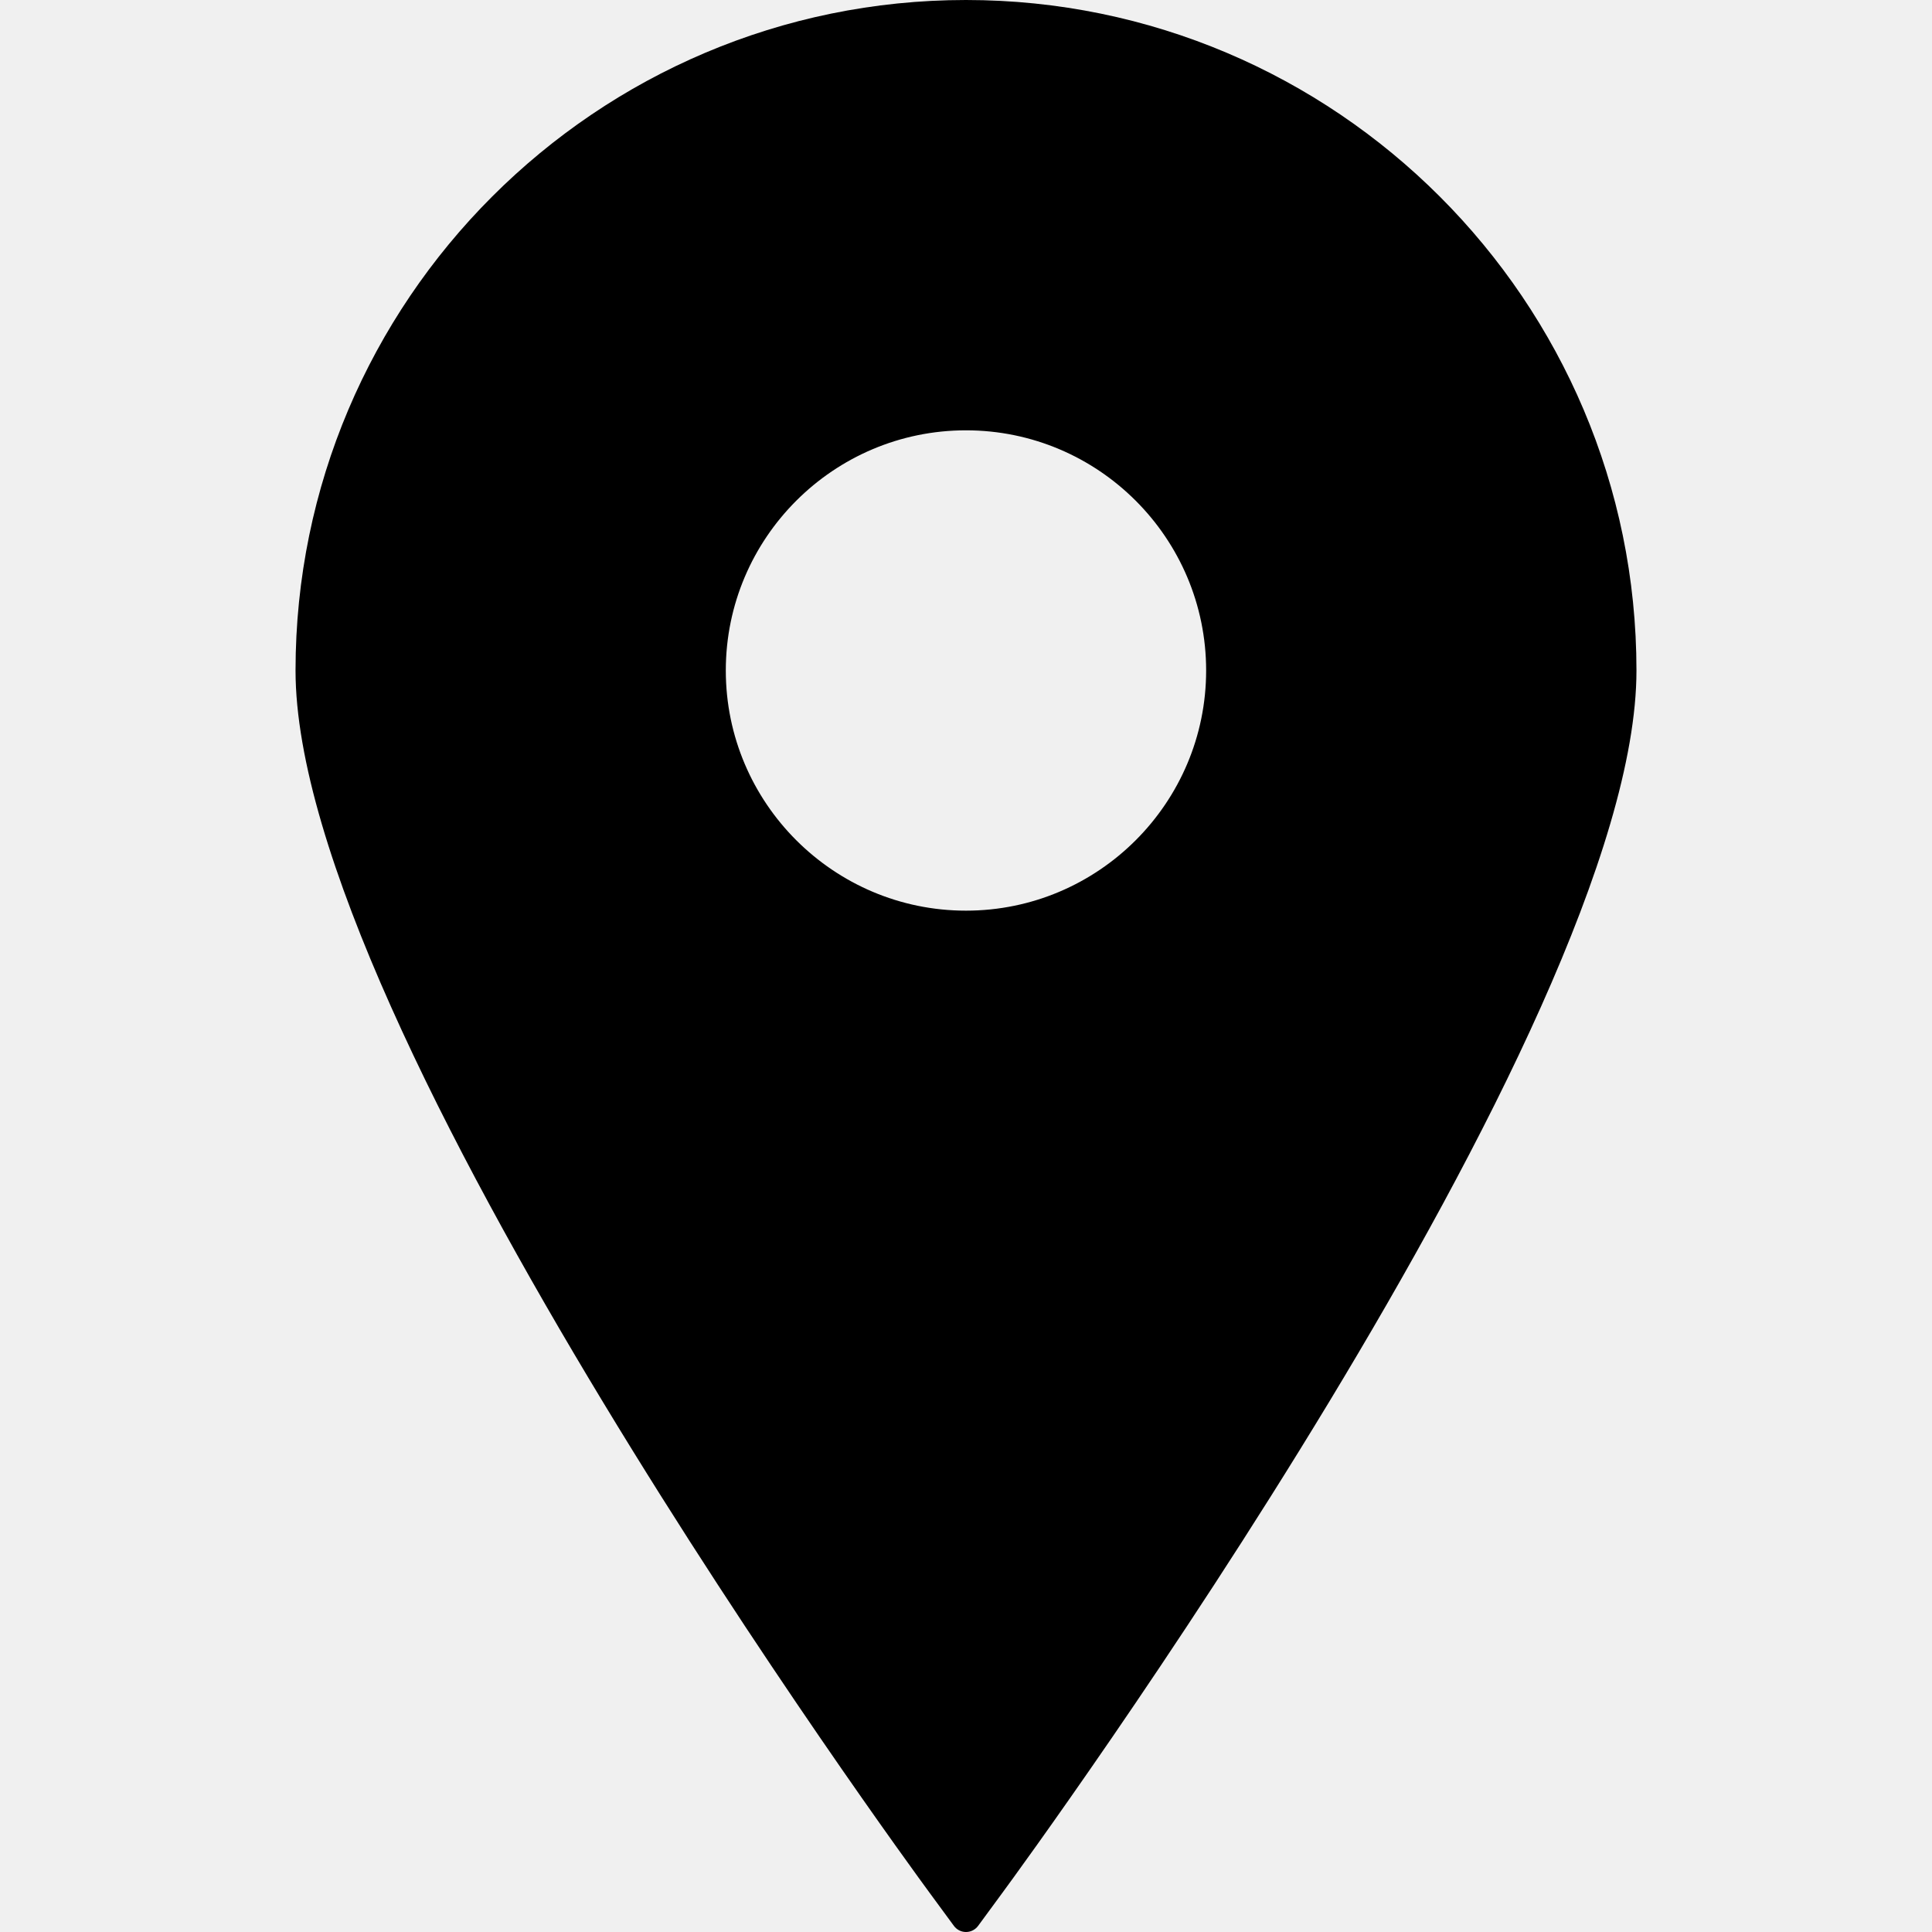
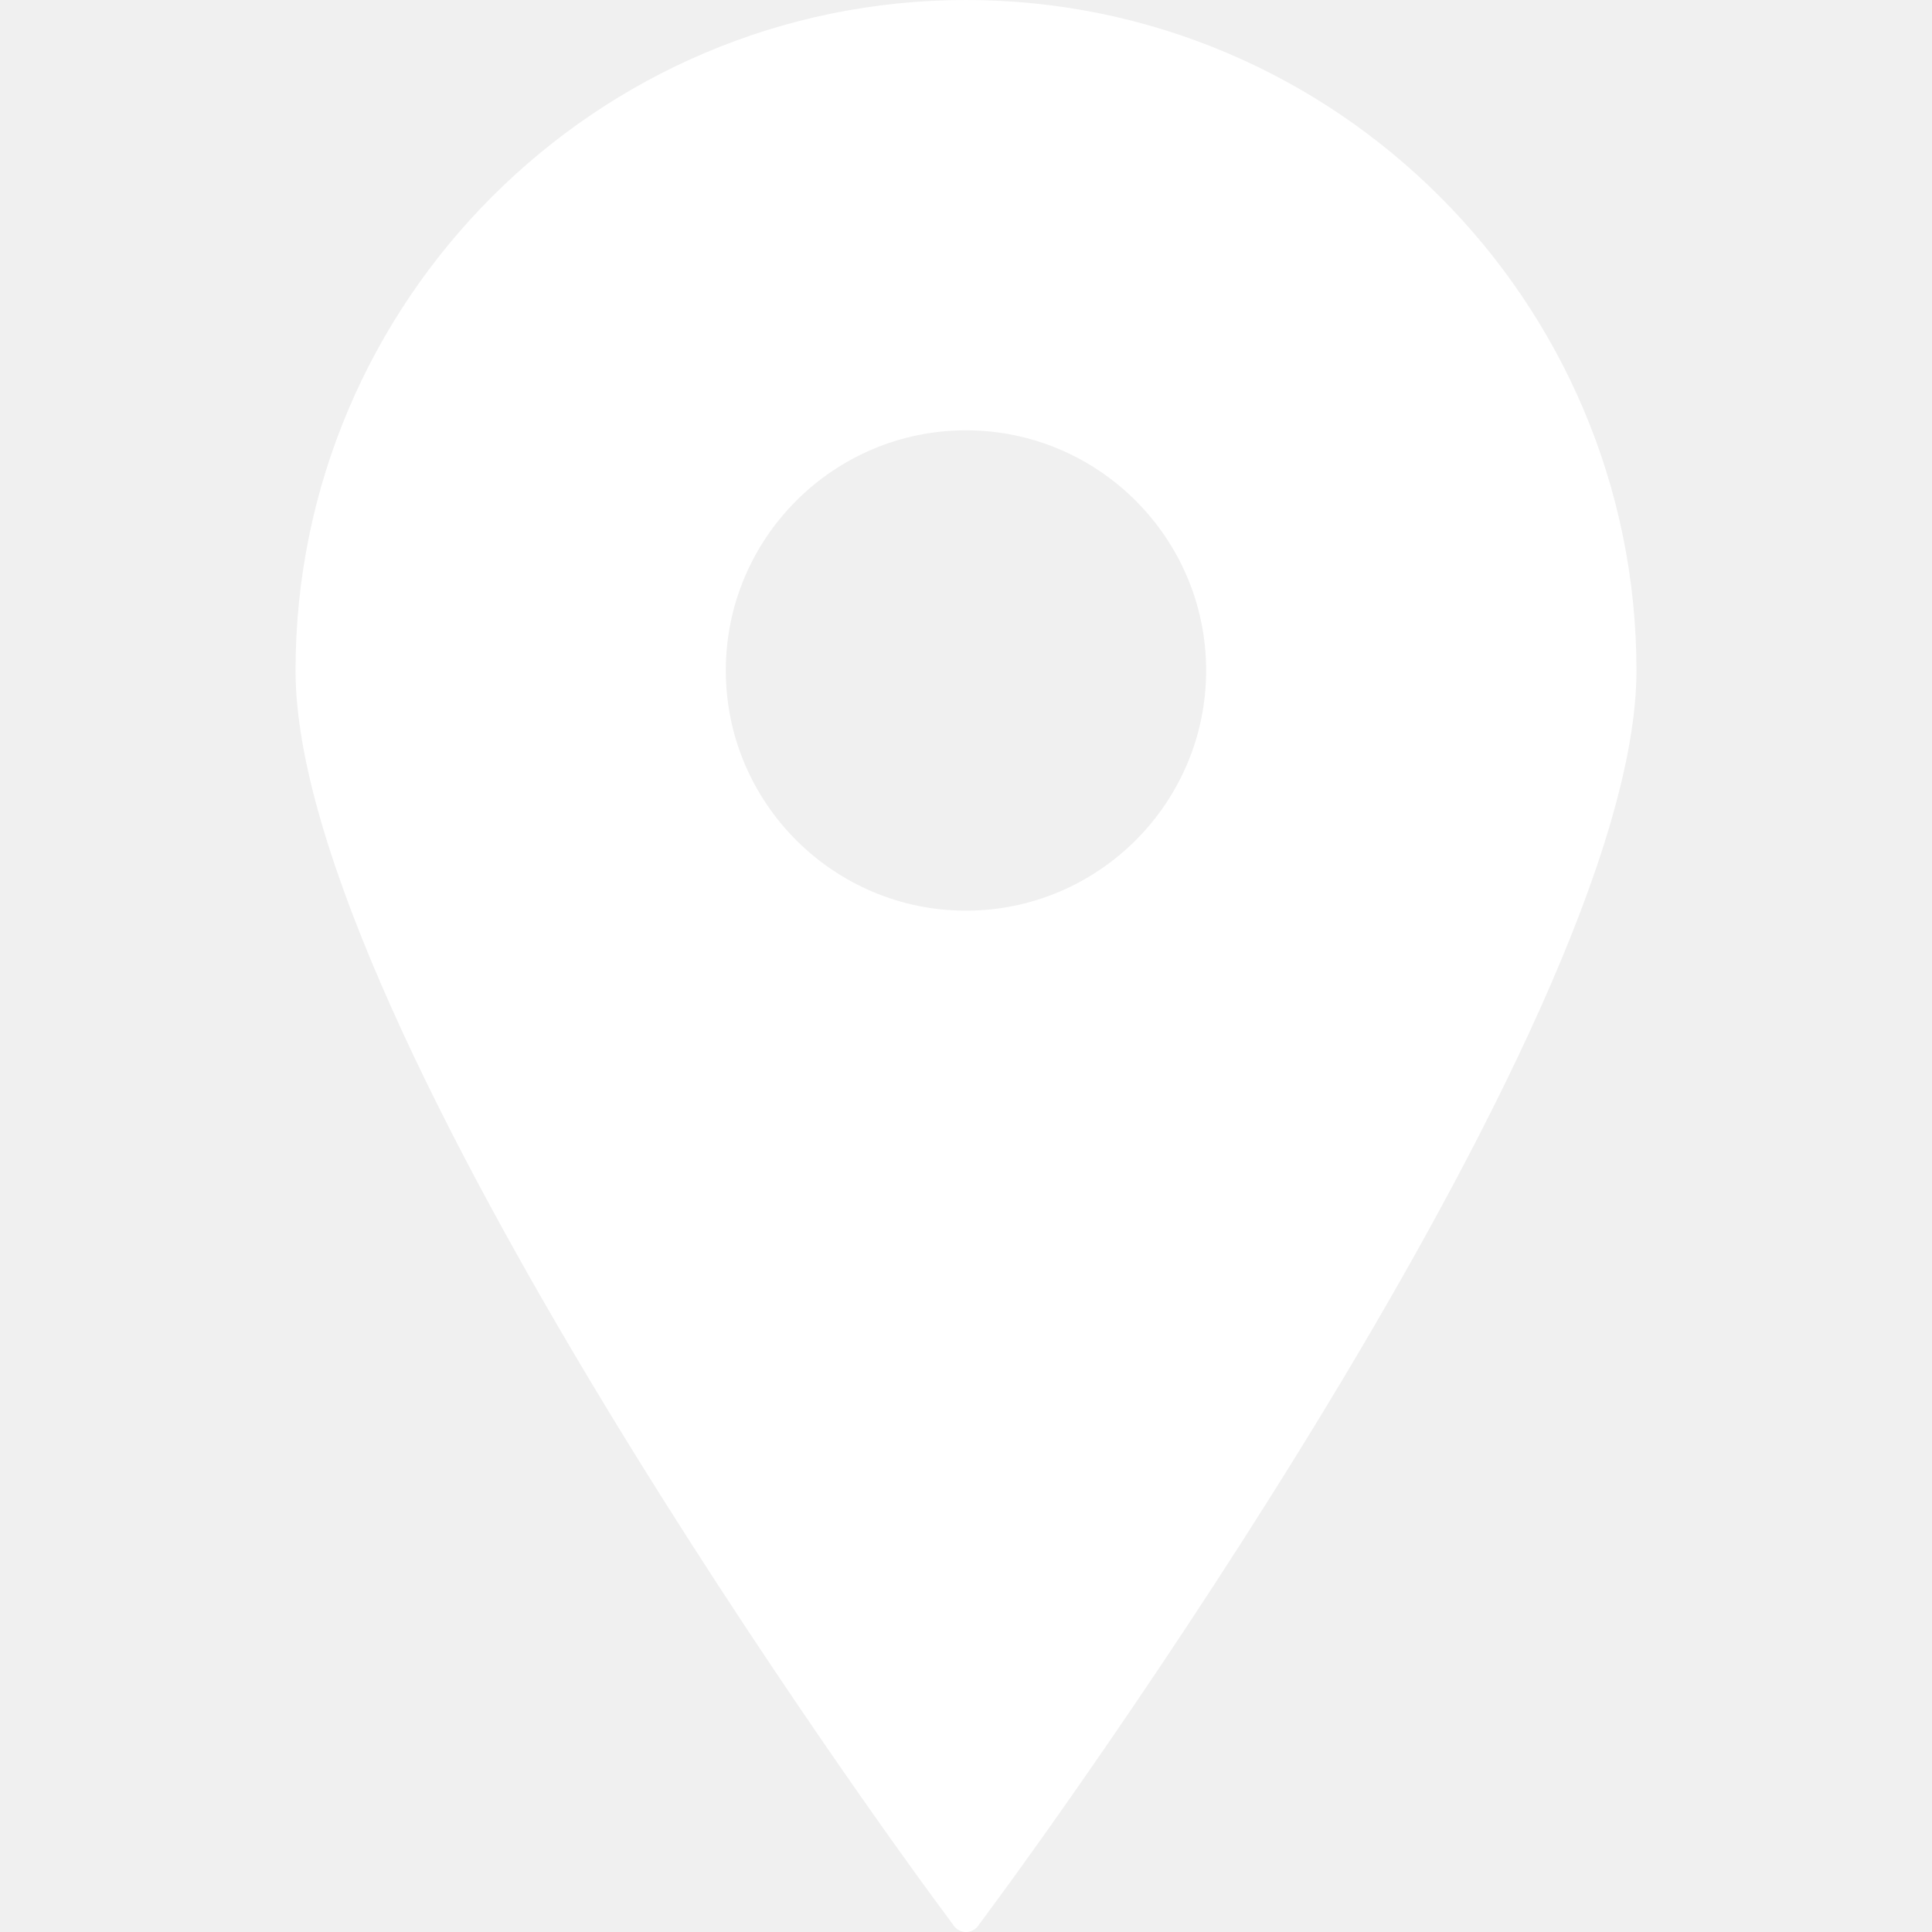
- <svg xmlns="http://www.w3.org/2000/svg" fill="#000000" version="1.1" id="Capa_1" width="800px" height="800px" viewBox="0 0 395.71 395.71" xml:space="preserve">
+ <svg xmlns="http://www.w3.org/2000/svg" fill="#000000" version="1.1" id="Capa_1" width="800px" height="800px" viewBox="0 0 395.71 395.71" xml:space="preserve" style="fill:white">
  <g>
    <path d="M197.849,0C122.131,0,60.531,61.609,60.531,137.329c0,72.887,124.591,243.177,129.896,250.388l4.951,6.738   c0.579,0.792,1.501,1.255,2.471,1.255c0.985,0,1.901-0.463,2.486-1.255l4.948-6.738c5.308-7.211,129.896-177.501,129.896-250.388   C335.179,61.609,273.569,0,197.849,0z M197.849,88.138c27.13,0,49.191,22.062,49.191,49.191c0,27.115-22.062,49.191-49.191,49.191   c-27.114,0-49.191-22.076-49.191-49.191C148.658,110.2,170.734,88.138,197.849,88.138z" />
  </g>
</svg>
